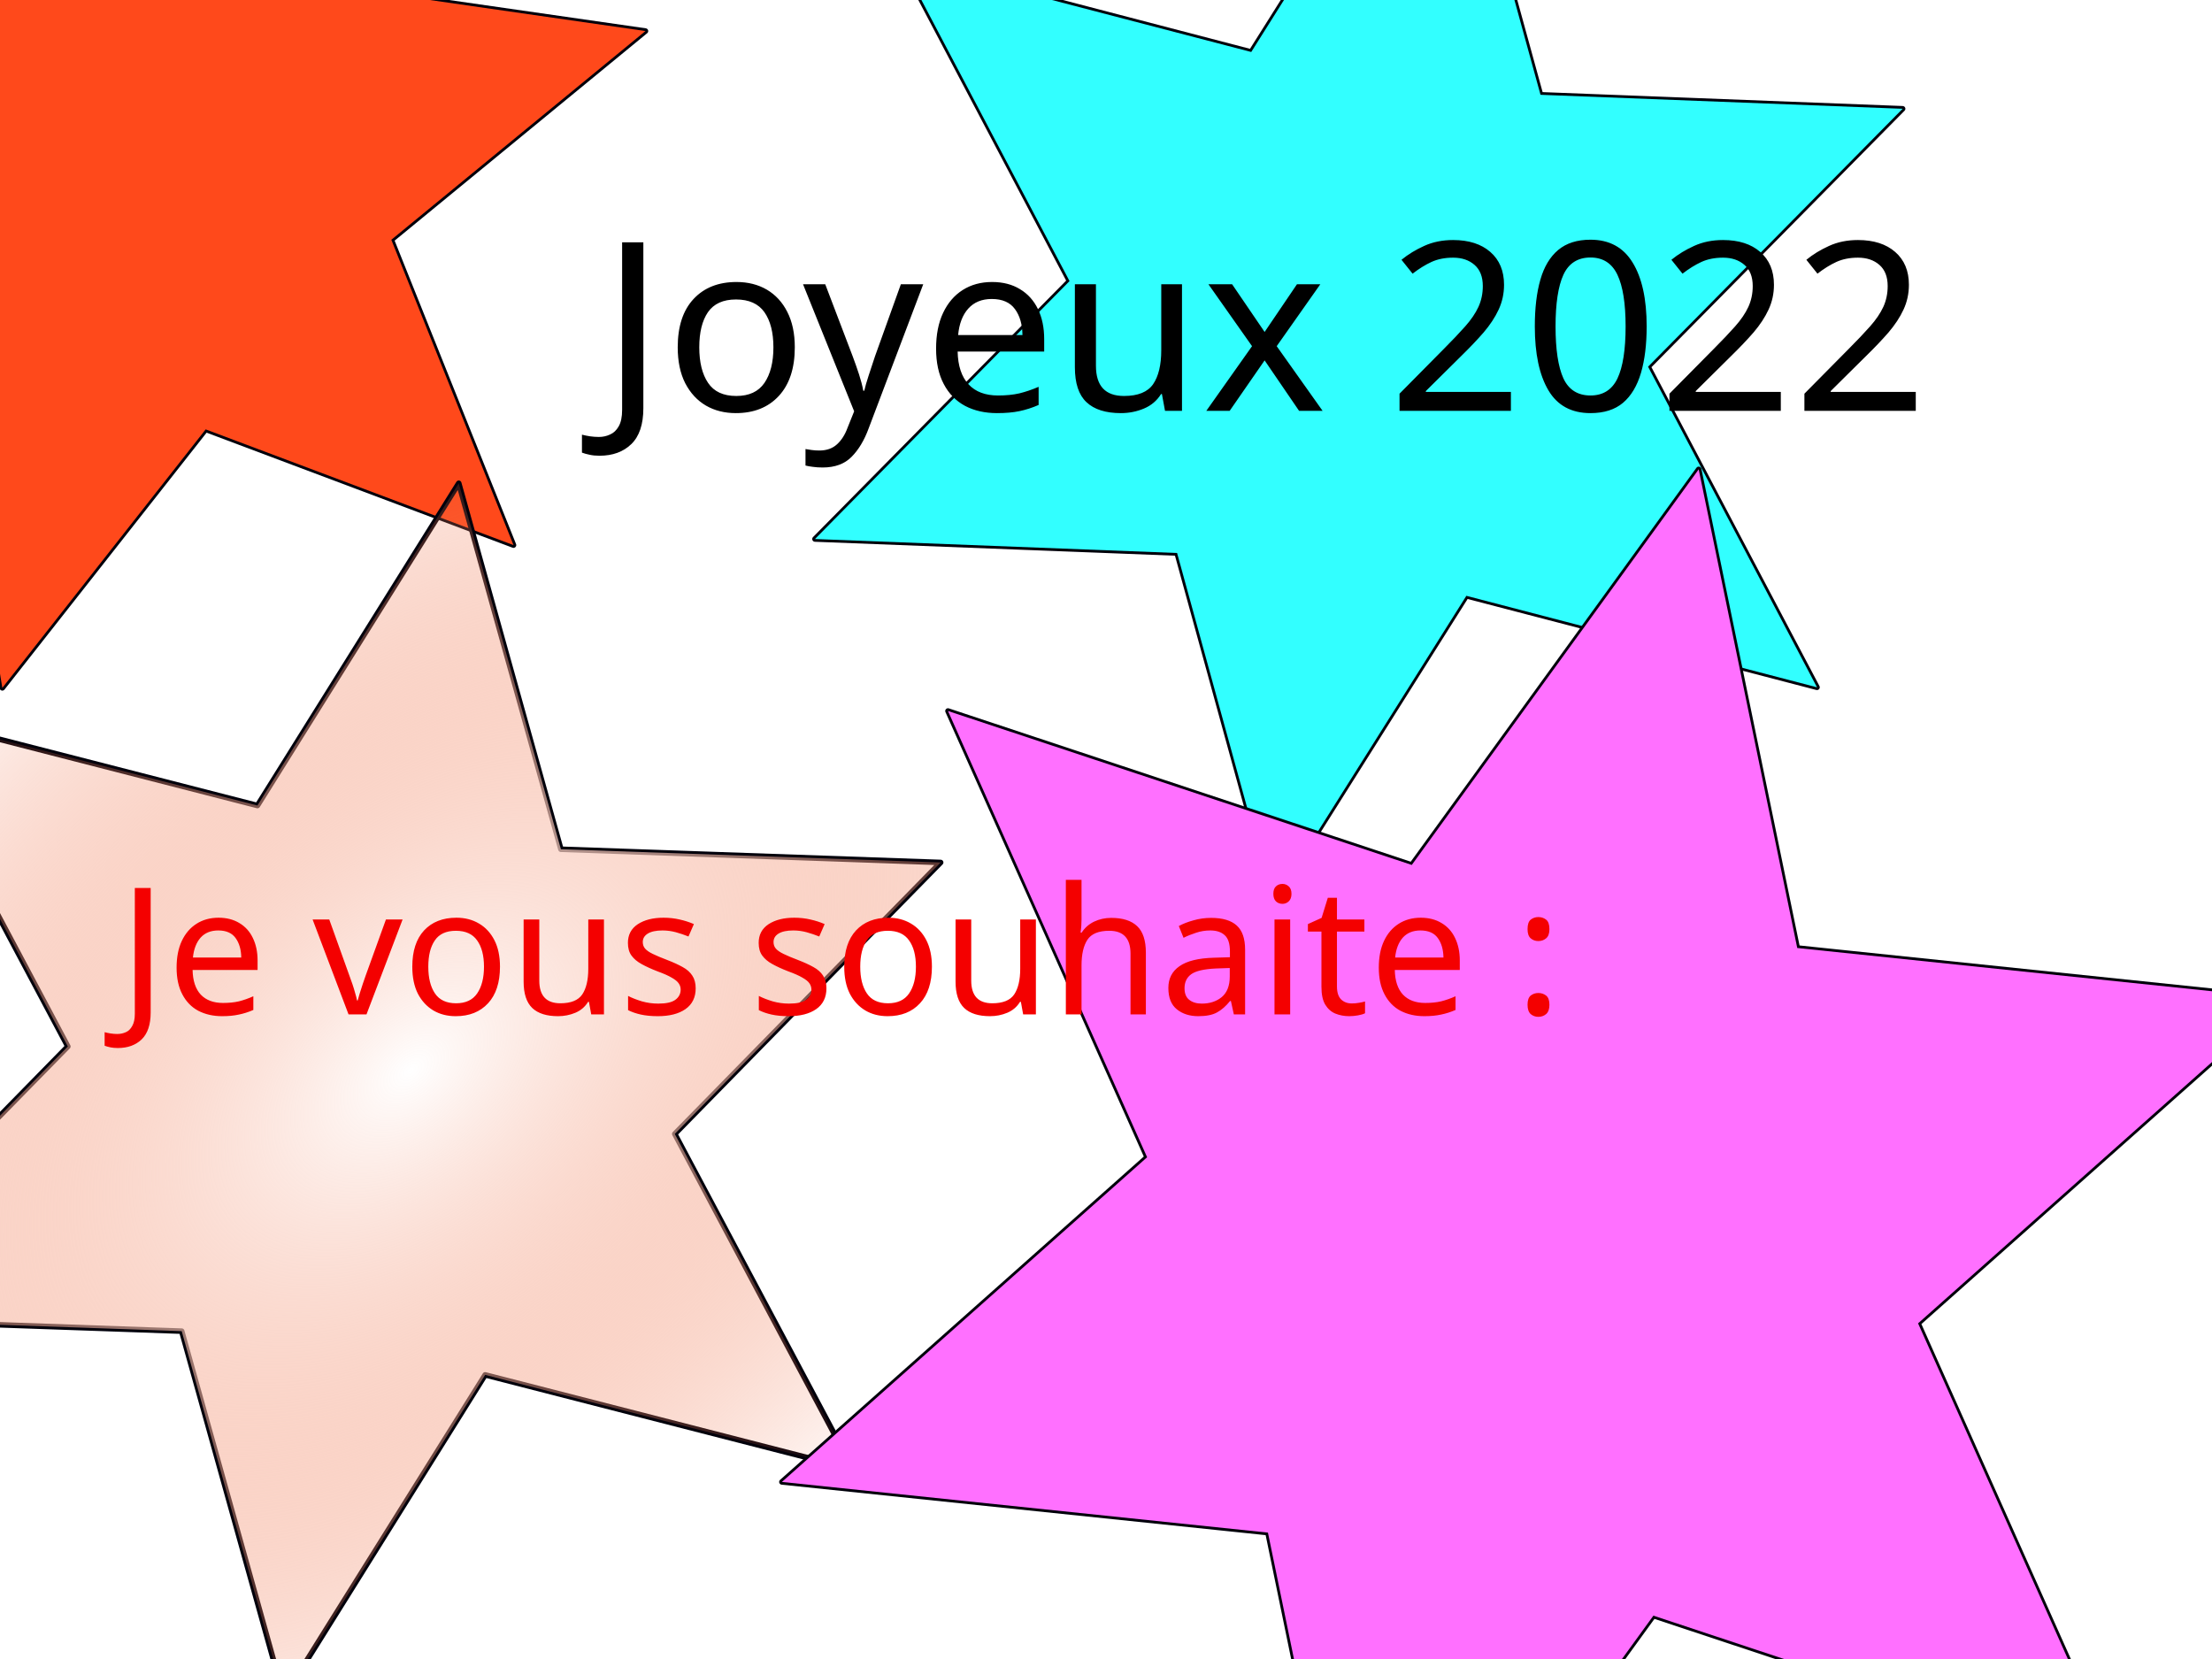
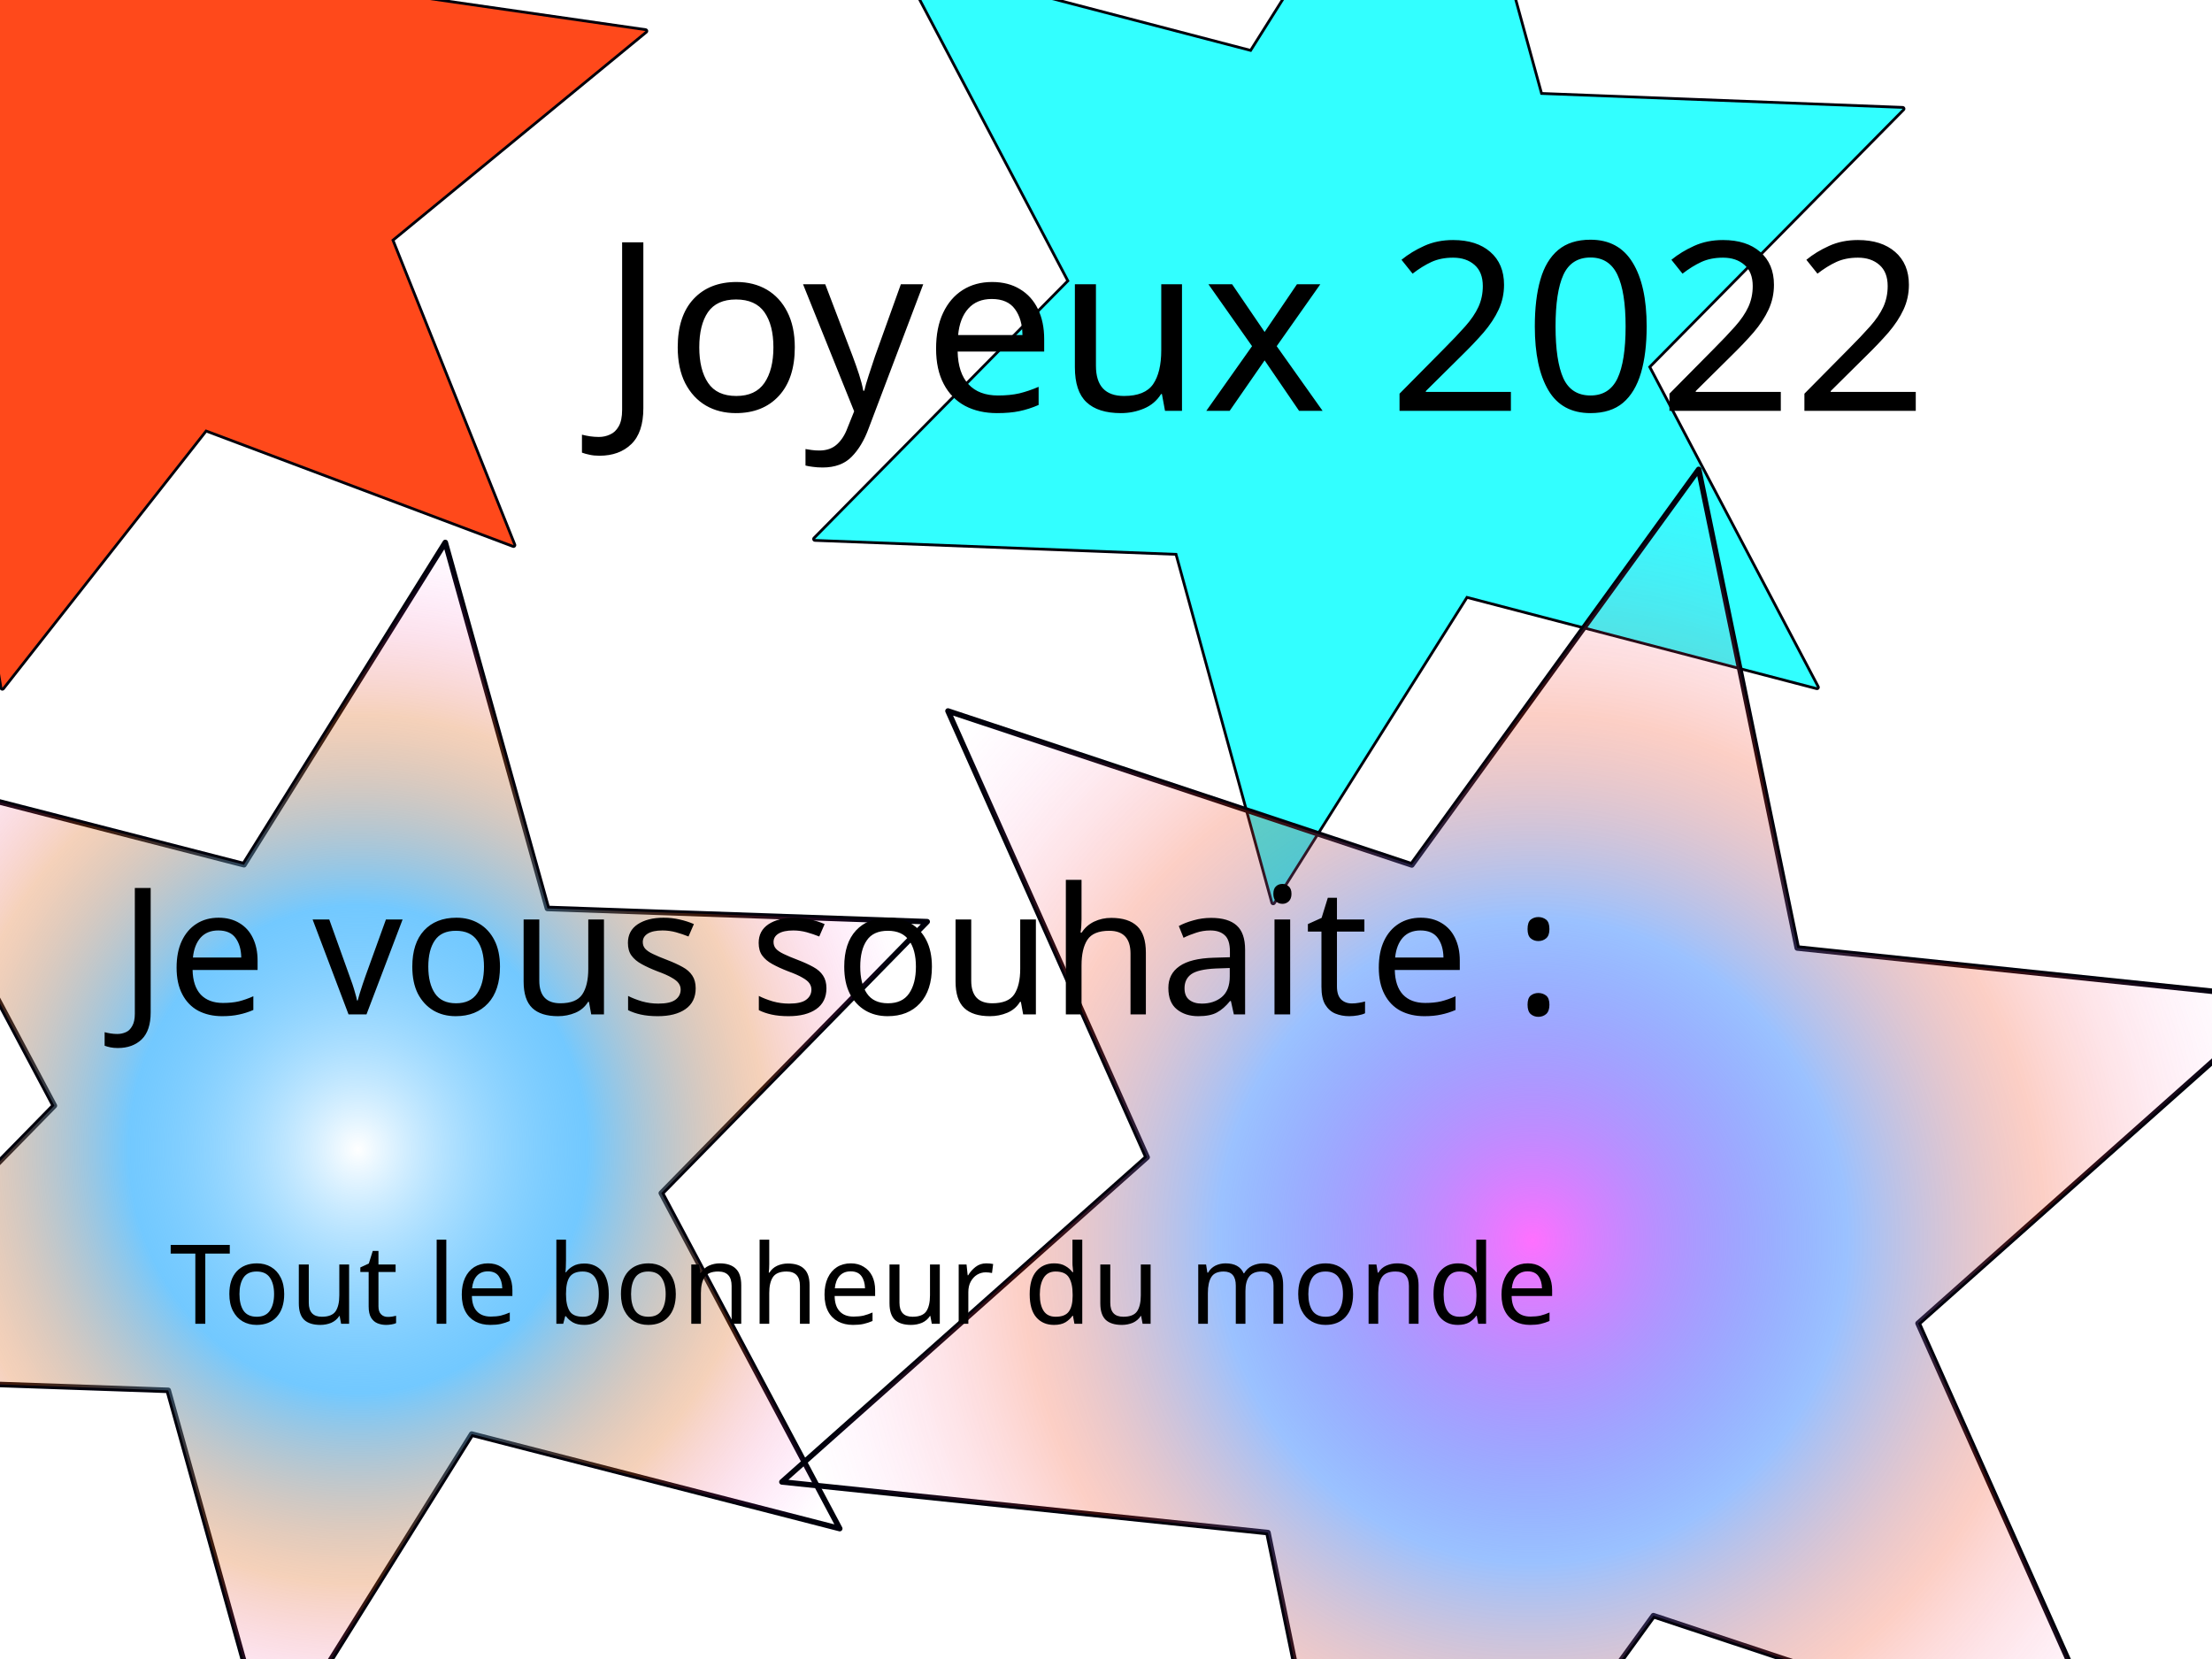
<svg xmlns="http://www.w3.org/2000/svg" xmlns:xlink="http://www.w3.org/1999/xlink" id="svg8" version="1.1" viewBox="0 0 211.667 158.75" height="600" width="800">
  <defs id="defs2">
-     <linearGradient id="linearGradient858-3">
-       <stop id="stop854" offset="0" style="stop-color:#ffffff;stop-opacity:1;" />
-       <stop id="stop856" offset="1" style="stop-color:#ec5220;stop-opacity:0" />
+     <linearGradient id="linearGradient1040">
+       <stop id="stop1036" offset="0" style="stop-color:#ff70ff;stop-opacity:1;" />
+       <stop style="stop-color:#1670ff;stop-opacity:0.431" offset="0.417" id="stop1044" />
+       <stop id="stop1046" offset="0.68" style="stop-color:#f33209;stop-opacity:0.235" />
+       <stop id="stop1038" offset="1" style="stop-color:#ff70ff;stop-opacity:0;" />
    </linearGradient>
-     <radialGradient r="54.745" fy="106.138" fx="51.118" cy="106.138" cx="51.118" gradientTransform="matrix(-1.297999,1.111584,-0.6931971,-0.8094478,179.2348,131.5225)" gradientUnits="userSpaceOnUse" id="radialGradient862" xlink:href="#linearGradient858-3" />
+     <linearGradient id="linearGradient1000">
+       <stop id="stop996" offset="0" style="stop-color:#ffffff;stop-opacity:1;" />
+       <stop style="stop-color:#13a4ff;stop-opacity:0.596" offset="0.4" id="stop1032" />
+       <stop id="stop1034" offset="0.713" style="stop-color:#dc5d0a;stop-opacity:0.282" />
+       <stop id="stop998" offset="1" style="stop-color:#ff1cff;stop-opacity:0" />
+     </linearGradient>
+     <radialGradient gradientUnits="userSpaceOnUse" gradientTransform="matrix(1,0,0,1.065705,-1.28751,-1.189427)" r="54.745" fy="104.321" fx="35.53" cy="104.321" cx="35.53" id="radialGradient1002" xlink:href="#linearGradient1000" />
+     <radialGradient gradientUnits="userSpaceOnUse" gradientTransform="matrix(1,0,0,1.026865,0,-3.188413)" r="72.098" fy="118.685" fx="146.655" cy="118.685" cx="146.655" id="radialGradient1042" xlink:href="#linearGradient1040" />
  </defs>
  <g id="layer1">
    <path d="M 49.137,52.161 19.681,41.087 0.224,65.82 -4.914,34.774 -36.061,30.29 -11.743,10.318 -23.435,-18.899 6.021,-7.825 25.478,-32.558 30.616,-1.512 61.764,2.971 37.446,22.944 Z" id="path833" style="fill:#ff491b;stroke:#00000b;stroke-width:0.529;stroke-linejoin:round;stroke-miterlimit:10;paint-order:markers stroke fill;fill-opacity:1" />
    <path d="M 173.869,65.768 140.316,57.013 121.831,86.352 112.637,52.917 77.986,51.578 102.345,26.898 86.179,-3.78 119.732,4.975 l 18.484,-29.339 9.195,33.435 34.651,1.338 -24.359,24.68 z" id="path835" style="fill:#32ffff;stroke:#00000b;stroke-width:0.529;stroke-linejoin:round;stroke-miterlimit:10;paint-order:markers stroke fill;fill-opacity:1" />
-     <path d="M 81.643,140.607 46.426,131.562 27.162,162.399 17.387,127.378 -18.951,126.114 6.491,100.138 -10.583,68.036 24.634,77.081 43.898,46.243 53.673,81.265 90.011,82.529 64.569,108.505 Z" id="path837" style="fill:url(#radialGradient862);stroke:#00000b;stroke-width:0.529;stroke-linejoin:round;stroke-miterlimit:10;paint-order:markers stroke fill;fill-opacity:1" />
-     <path d="m 202.595,169.333 -44.38,-14.732 -27.454,37.854 -9.431,-45.8 -46.509,-4.849 34.948,-31.068 -19.055,-42.702 44.38,14.732 27.454,-37.854 9.431,45.8 46.509,4.849 -34.948,31.068 z" id="path839" style="fill:#ff70ff;stroke:#00000b;stroke-width:0.529;stroke-linejoin:round;stroke-miterlimit:10;paint-order:markers stroke fill;fill-opacity:1" />
+     <path d="M 80.355,146.272 45.138,137.227 25.874,168.064 16.099,133.043 -20.239,131.779 5.203,105.803 -11.871,73.701 23.346,82.746 42.61,51.908 52.385,86.93 88.723,88.194 63.281,114.17 Z" id="path837" style="fill:url(#radialGradient1002);fill-opacity:1;stroke:#00000b;stroke-width:0.529;stroke-linejoin:round;stroke-miterlimit:10;paint-order:markers stroke fill" />
+     <path d="m 202.595,169.333 -44.38,-14.732 -27.454,37.854 -9.431,-45.8 -46.509,-4.849 34.948,-31.068 -19.055,-42.702 44.38,14.732 27.454,-37.854 9.431,45.8 46.509,4.849 -34.948,31.068 z" id="path839" style="fill:url(#radialGradient1042);stroke:#00000b;stroke-width:0.529;stroke-linejoin:round;stroke-miterlimit:10;paint-order:markers stroke fill;fill-opacity:1" />
    <text id="text871" y="39.31" x="57.452" style="font-style:normal;font-weight:normal;font-size:22.578px;line-height:1.25;font-family:sans-serif;fill:#000000;fill-opacity:1;stroke:none;stroke-width:0.265;" xml:space="preserve">
      <tspan style="stroke-width:0.265;font-size:22.578px;" y="39.31" x="57.452" id="tspan869">Joyeux 2022</tspan>
    </text>
-     <text id="text875" y="97.064" x="11.339" style="font-style:normal;font-weight:normal;font-size:16.933px;line-height:1.25;font-family:sans-serif;fill:#f40000;fill-opacity:1;stroke:none;stroke-width:0.265" xml:space="preserve">
-       <tspan style="font-size:16.933px;fill:#f40000;fill-opacity:1;stroke-width:0.265" y="97.064" x="11.339" id="tspan873">Je vous souhaite : </tspan>
+     <text id="text875" y="97.064" x="11.339" style="font-style:normal;font-weight:normal;font-size:16.933px;line-height:1.25;font-family:sans-serif;fill:#000000;fill-opacity:1;stroke:none;stroke-width:0.265;" xml:space="preserve">
+       <tspan style="font-size:16.933px;fill:#000000;fill-opacity:1;stroke-width:0.265;" y="97.064" x="11.339" id="tspan873">Je vous souhaite : </tspan>
+     </text>
+     <text id="text1050" y="126.674" x="16.223" style="font-style:normal;font-weight:normal;font-size:10.583px;line-height:1.25;font-family:sans-serif;fill:#000000;fill-opacity:1;stroke:none;stroke-width:0.265" xml:space="preserve">
+       <tspan style="stroke-width:0.265" y="126.674" x="16.223" id="tspan1048">Tout le bonheur du monde</tspan>
    </text>
  </g>
</svg>
